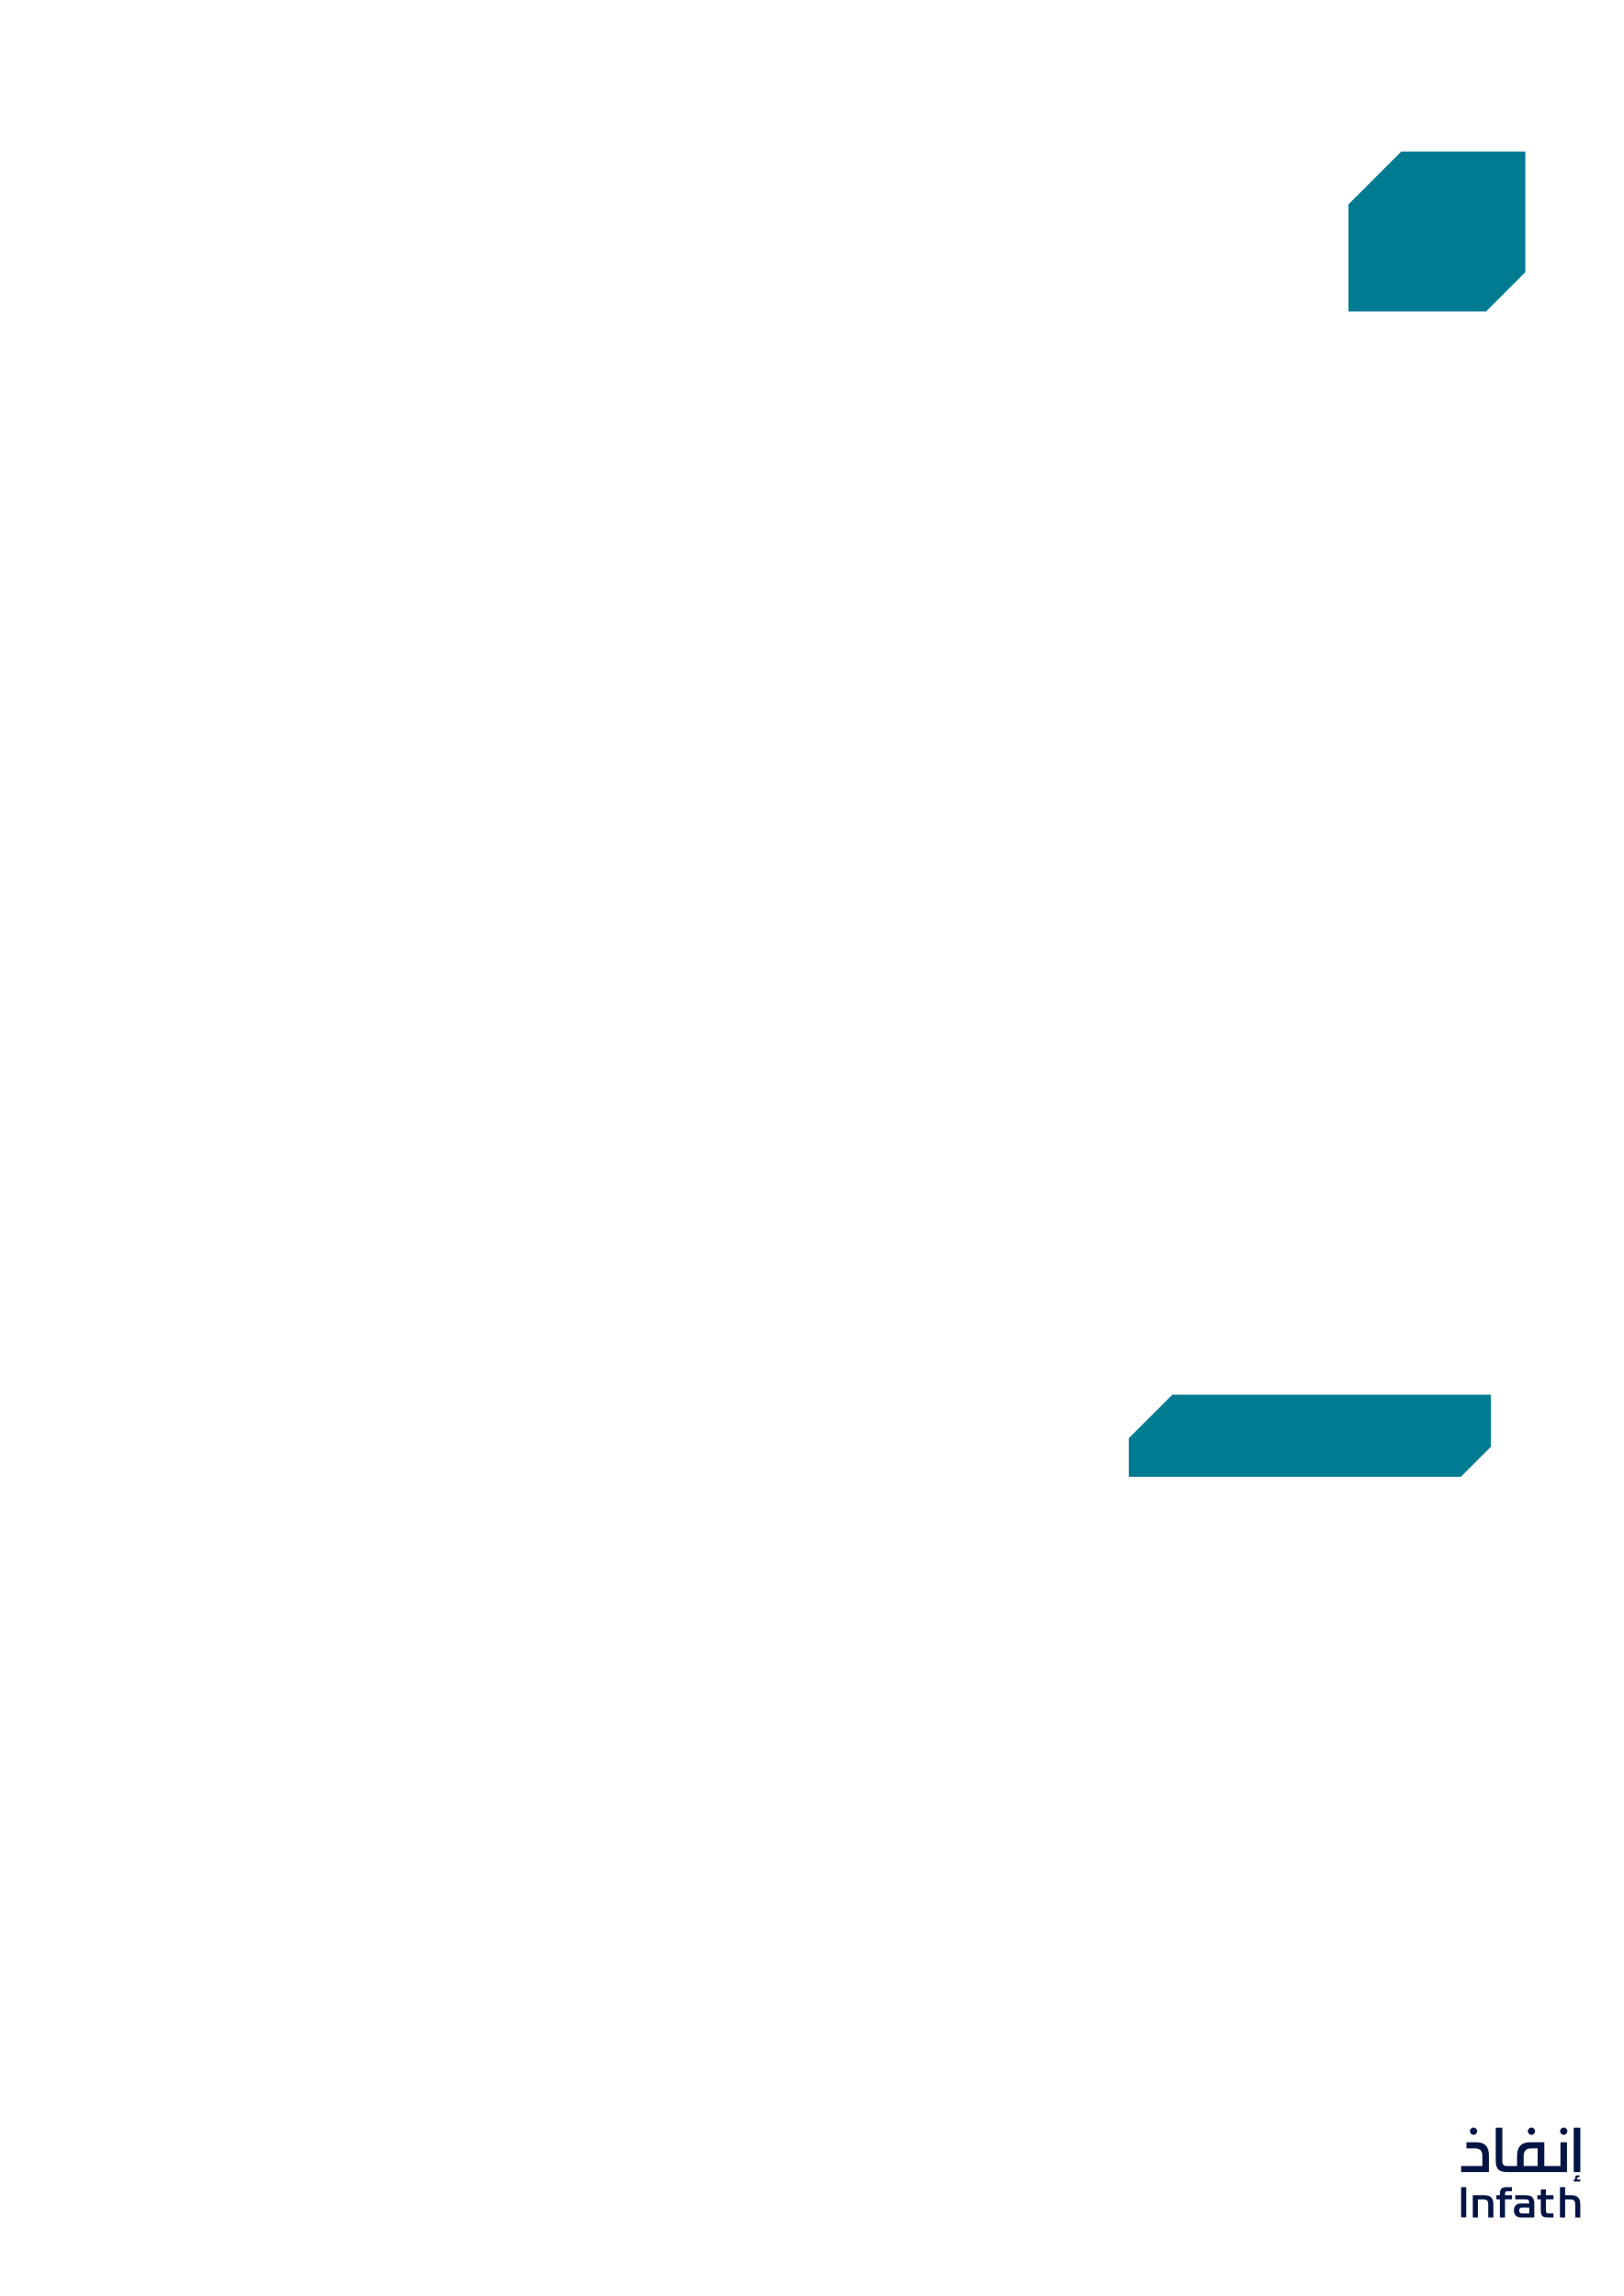
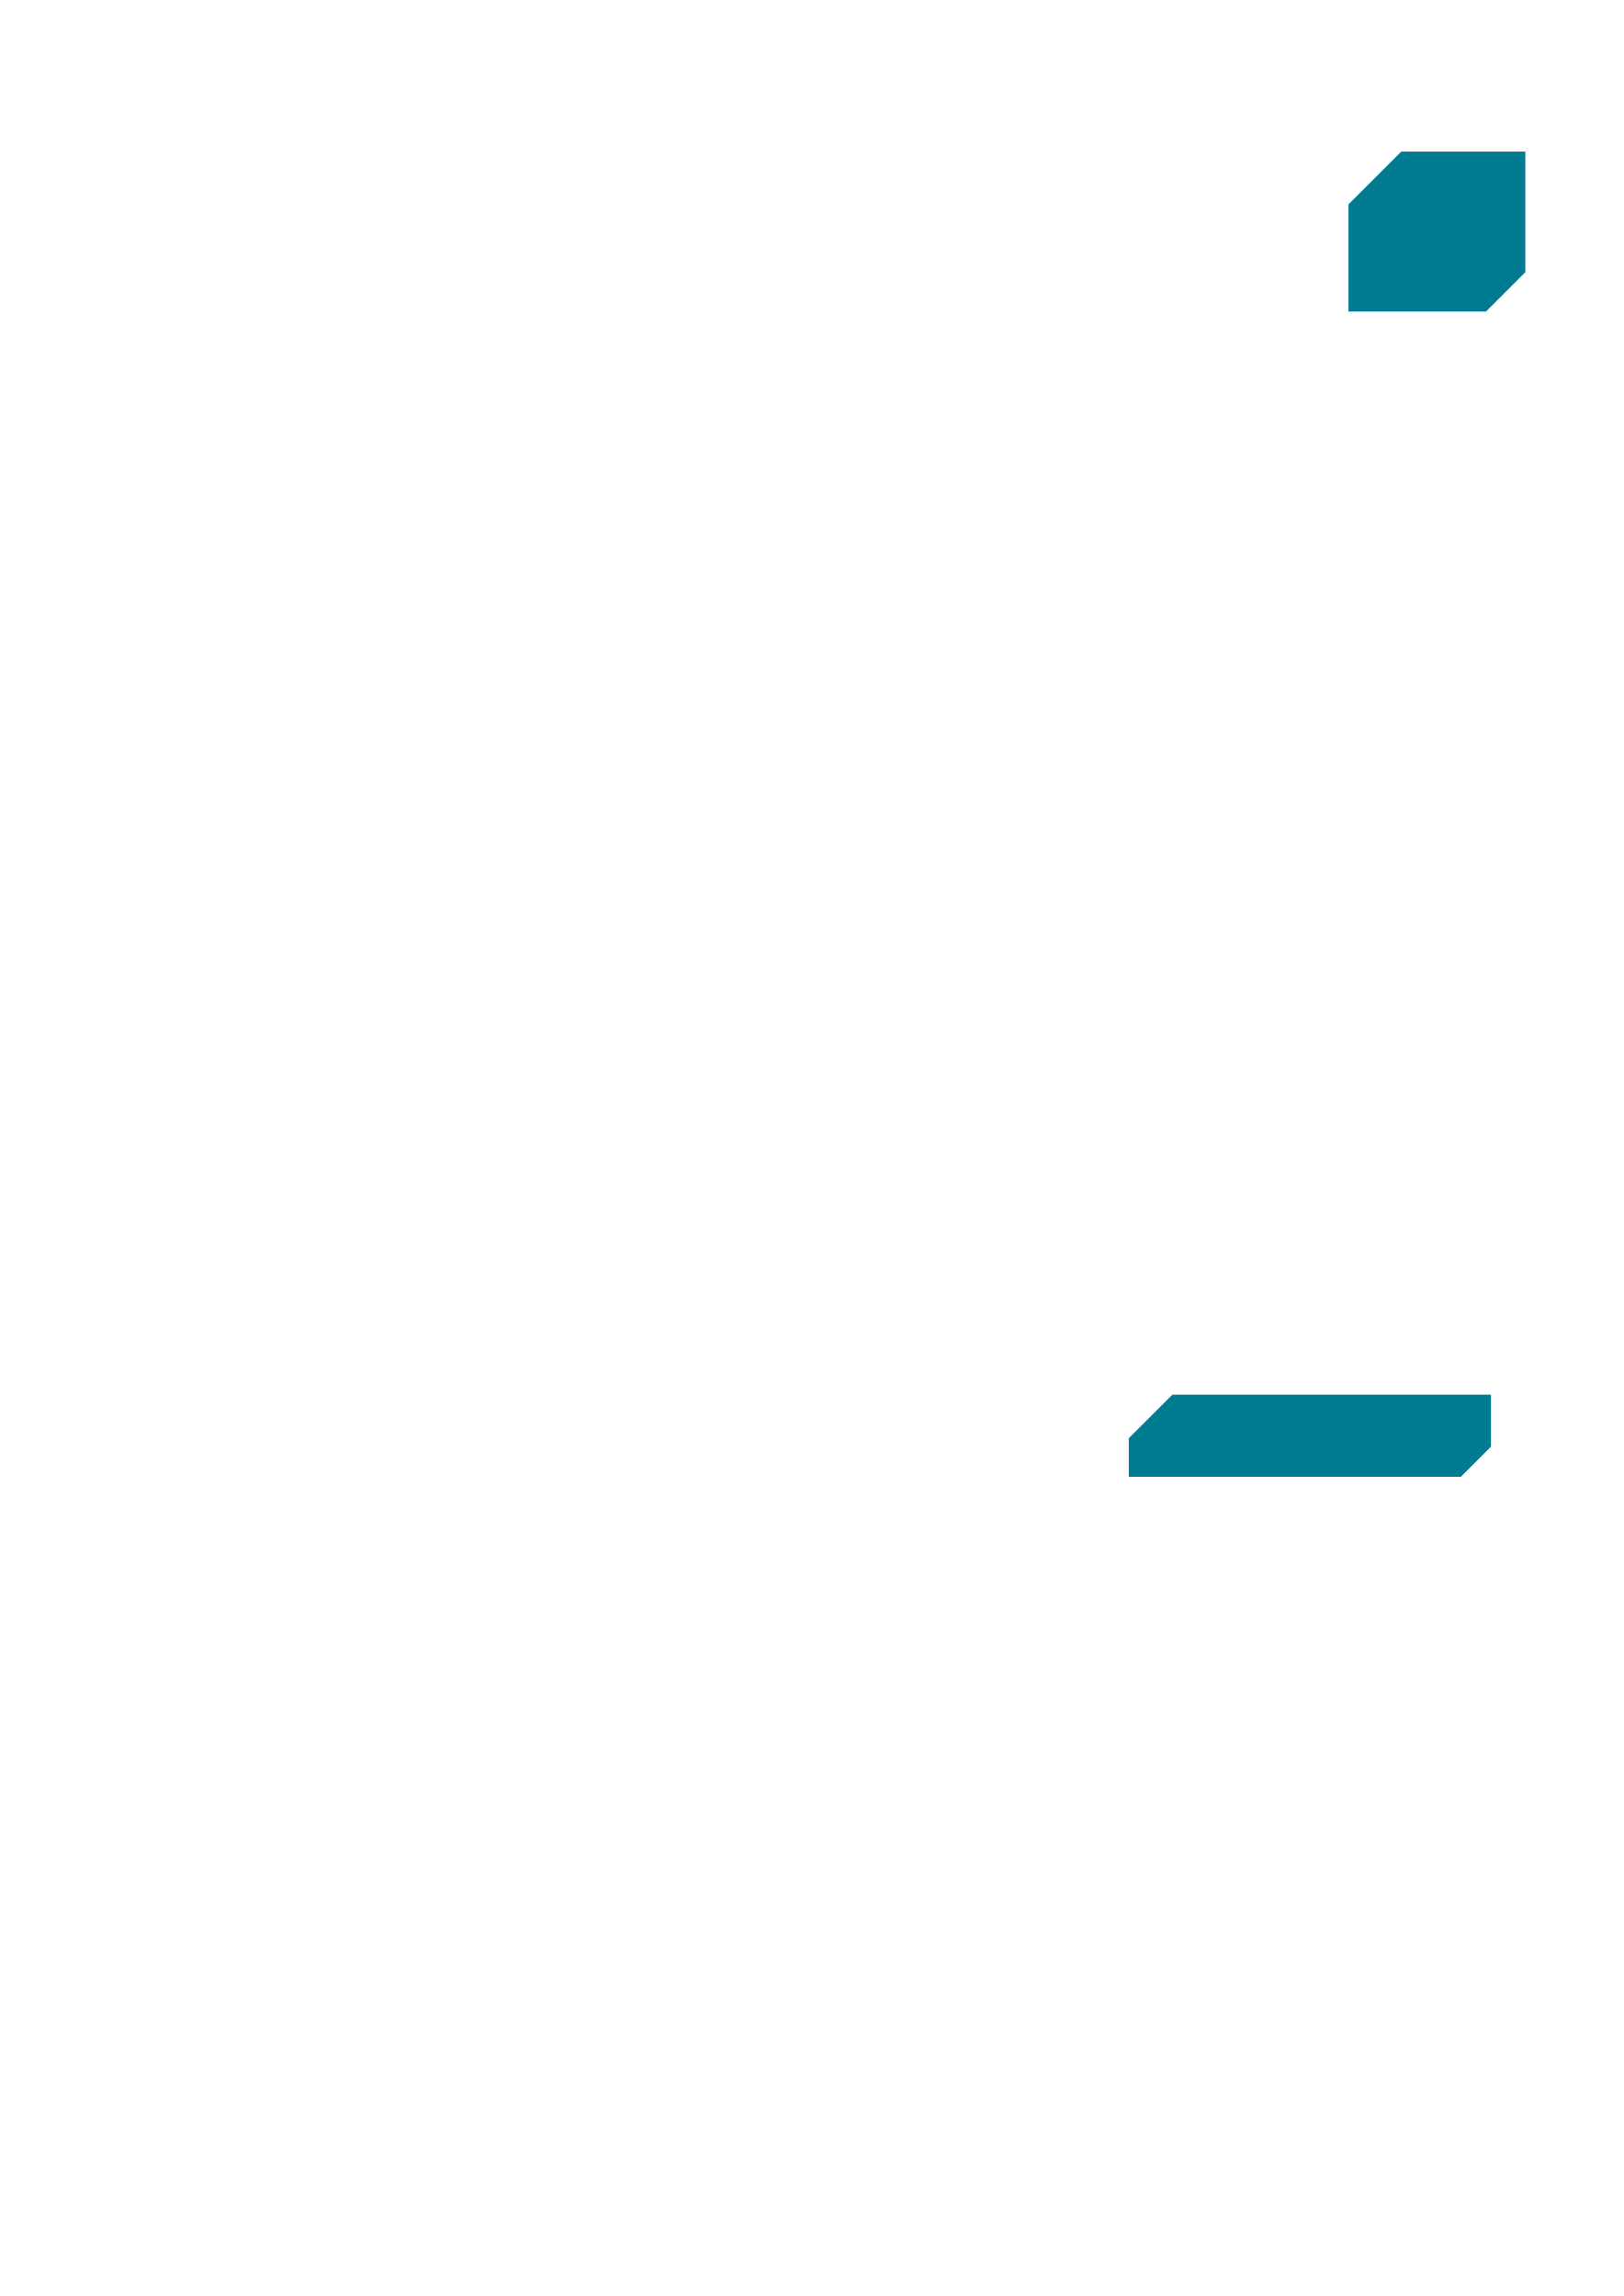
<svg xmlns="http://www.w3.org/2000/svg" viewBox="0 0 595.28 841.89" width="595.28pt" height="841.89pt">
  <path d="M494.38 114.23L544.79 114.23L559.21 99.81L559.21 55.59L513.73 55.59C506.17 63.14 501.93 67.38 494.38 74.93L494.38 114.23" fill="#007b92" />
  <path d="M413.83 541.51L535.56 541.51C539.87 537.2 542.29 534.77 546.61 530.46L546.61 511.39L429.82 511.39C423.58 517.63 420.07 521.13 413.83 527.37L413.83 541.51" fill="#007b92" />
-   <path d="M541.21 785.52L537.63 785.52L537.63 787.77L540.64 787.77C542.62 787.77 543.45 788.67 543.45 790.48L543.45 794.22L535.67 794.22L535.67 796.46L545.87 796.46L545.87 790.33C545.87 787.25 544.46 785.52 541.21 785.52" fill="#031445" />
-   <path d="M540.23 782.79C540.96 782.79 541.55 782.18 541.55 781.47C541.55 780.74 540.96 780.13 540.23 780.13C539.52 780.13 538.91 780.74 538.91 781.47C538.91 782.18 539.52 782.79 540.23 782.79" fill="#031445" />
-   <path d="M561.46 782.79C562.19 782.79 562.78 782.18 562.78 781.47C562.78 780.74 562.19 780.13 561.46 780.13C560.75 780.13 560.14 780.74 560.14 781.47C560.14 782.18 560.75 782.79 561.46 782.79" fill="#031445" />
-   <path d="M573.29 780.13C572.58 780.13 571.97 780.74 571.97 781.47C571.97 782.18 572.58 782.79 573.29 782.79C574.02 782.79 574.61 782.18 574.61 781.47C574.61 780.74 574.02 780.13 573.29 780.13" fill="#031445" />
-   <path d="M563.73 794.22L558.6 794.22L558.6 790.7C558.6 788.74 559.43 787.77 561.43 787.77L563.73 787.77L563.73 794.22M572.09 794.22L566.17 794.22L566.17 785.52L560.92 785.52C557.62 785.52 556.18 787.35 556.18 790.48L556.18 794.22L552.49 794.22C551.32 794.22 550.78 793.73 550.78 792.46L550.78 780.17L548.36 780.17L548.36 792.19C548.36 795.17 549.36 796.46 552.61 796.46L574.48 796.46L574.48 785.52L572.09 785.52L572.09 794.22" fill="#031445" />
-   <path d="M576.95 780.17H579.37V796.46H576.95Z" fill="#031445" />
-   <path d="M544.12 804.94L539.95 804.94L539.95 813.1L541.83 813.1L541.83 806.47L543.82 806.47C545.1 806.47 545.61 806.99 545.61 808.26L545.61 813.1L547.49 813.1L547.49 808.31C547.49 805.98 546.45 804.94 544.12 804.94" fill="#031445" />
-   <path d="M549.88 804.38L549.88 804.94L548.59 804.94L548.59 806.44L549.88 806.44L549.88 813.1L551.76 813.1L551.76 806.44L554.3 806.44L554.3 804.94L551.76 804.94L551.76 804.43C551.76 803.72 552.01 803.46 552.73 803.46L554.3 803.46L554.3 801.98L552.28 801.98C550.57 801.98 549.88 802.68 549.88 804.38" fill="#031445" />
-   <path d="M560.63 809.45L560.63 811.62L558.02 811.62C557.3 811.62 556.94 811.25 556.94 810.53C556.94 809.81 557.3 809.45 558.02 809.45L560.63 809.45M559.34 804.94L555.52 804.94L555.52 806.44L559.3 806.44C560.29 806.44 560.62 806.77 560.62 807.77L560.62 807.96L557.59 807.96C555.99 807.96 555.03 808.92 555.03 810.53C555.03 812.14 555.99 813.1 557.59 813.1L562.5 813.1L562.5 808.1C562.5 805.85 561.58 804.94 559.34 804.94" fill="#031445" />
-   <path d="M566.76 802.83L564.88 802.83L564.88 804.94L563.6 804.94L563.6 806.44L564.88 806.44L564.88 810.7C564.88 812.4 565.58 813.1 567.29 813.1L569.52 813.1L569.52 811.6L567.73 811.6C567.01 811.6 566.76 811.34 566.76 810.63L566.76 806.44L569.53 806.44L569.53 804.94L566.76 804.94L566.76 802.83" fill="#031445" />
-   <path d="M576 804.94L573.79 804.94L573.79 801.98L571.91 801.98L571.91 813.1L573.79 813.1L573.79 806.47L575.7 806.47C576.97 806.47 577.49 806.99 577.49 808.26L577.49 813.1L579.37 813.1L579.37 808.31C579.37 805.98 578.33 804.94 576 804.94" fill="#031445" />
-   <path d="M535.67 801.98H537.55V813.05H535.67Z" fill="#031445" />
-   <path d="M578.18 799.18L578.18 798.68C578.18 798.44 578.27 798.36 578.52 798.36L579.04 798.36L579.04 797.63L578.42 797.63C577.77 797.63 577.43 797.98 577.43 798.65L577.43 799.18L576.95 799.18L576.95 799.9L579.37 799.9L579.37 799.18L578.18 799.18" fill="#031445" />
</svg>
